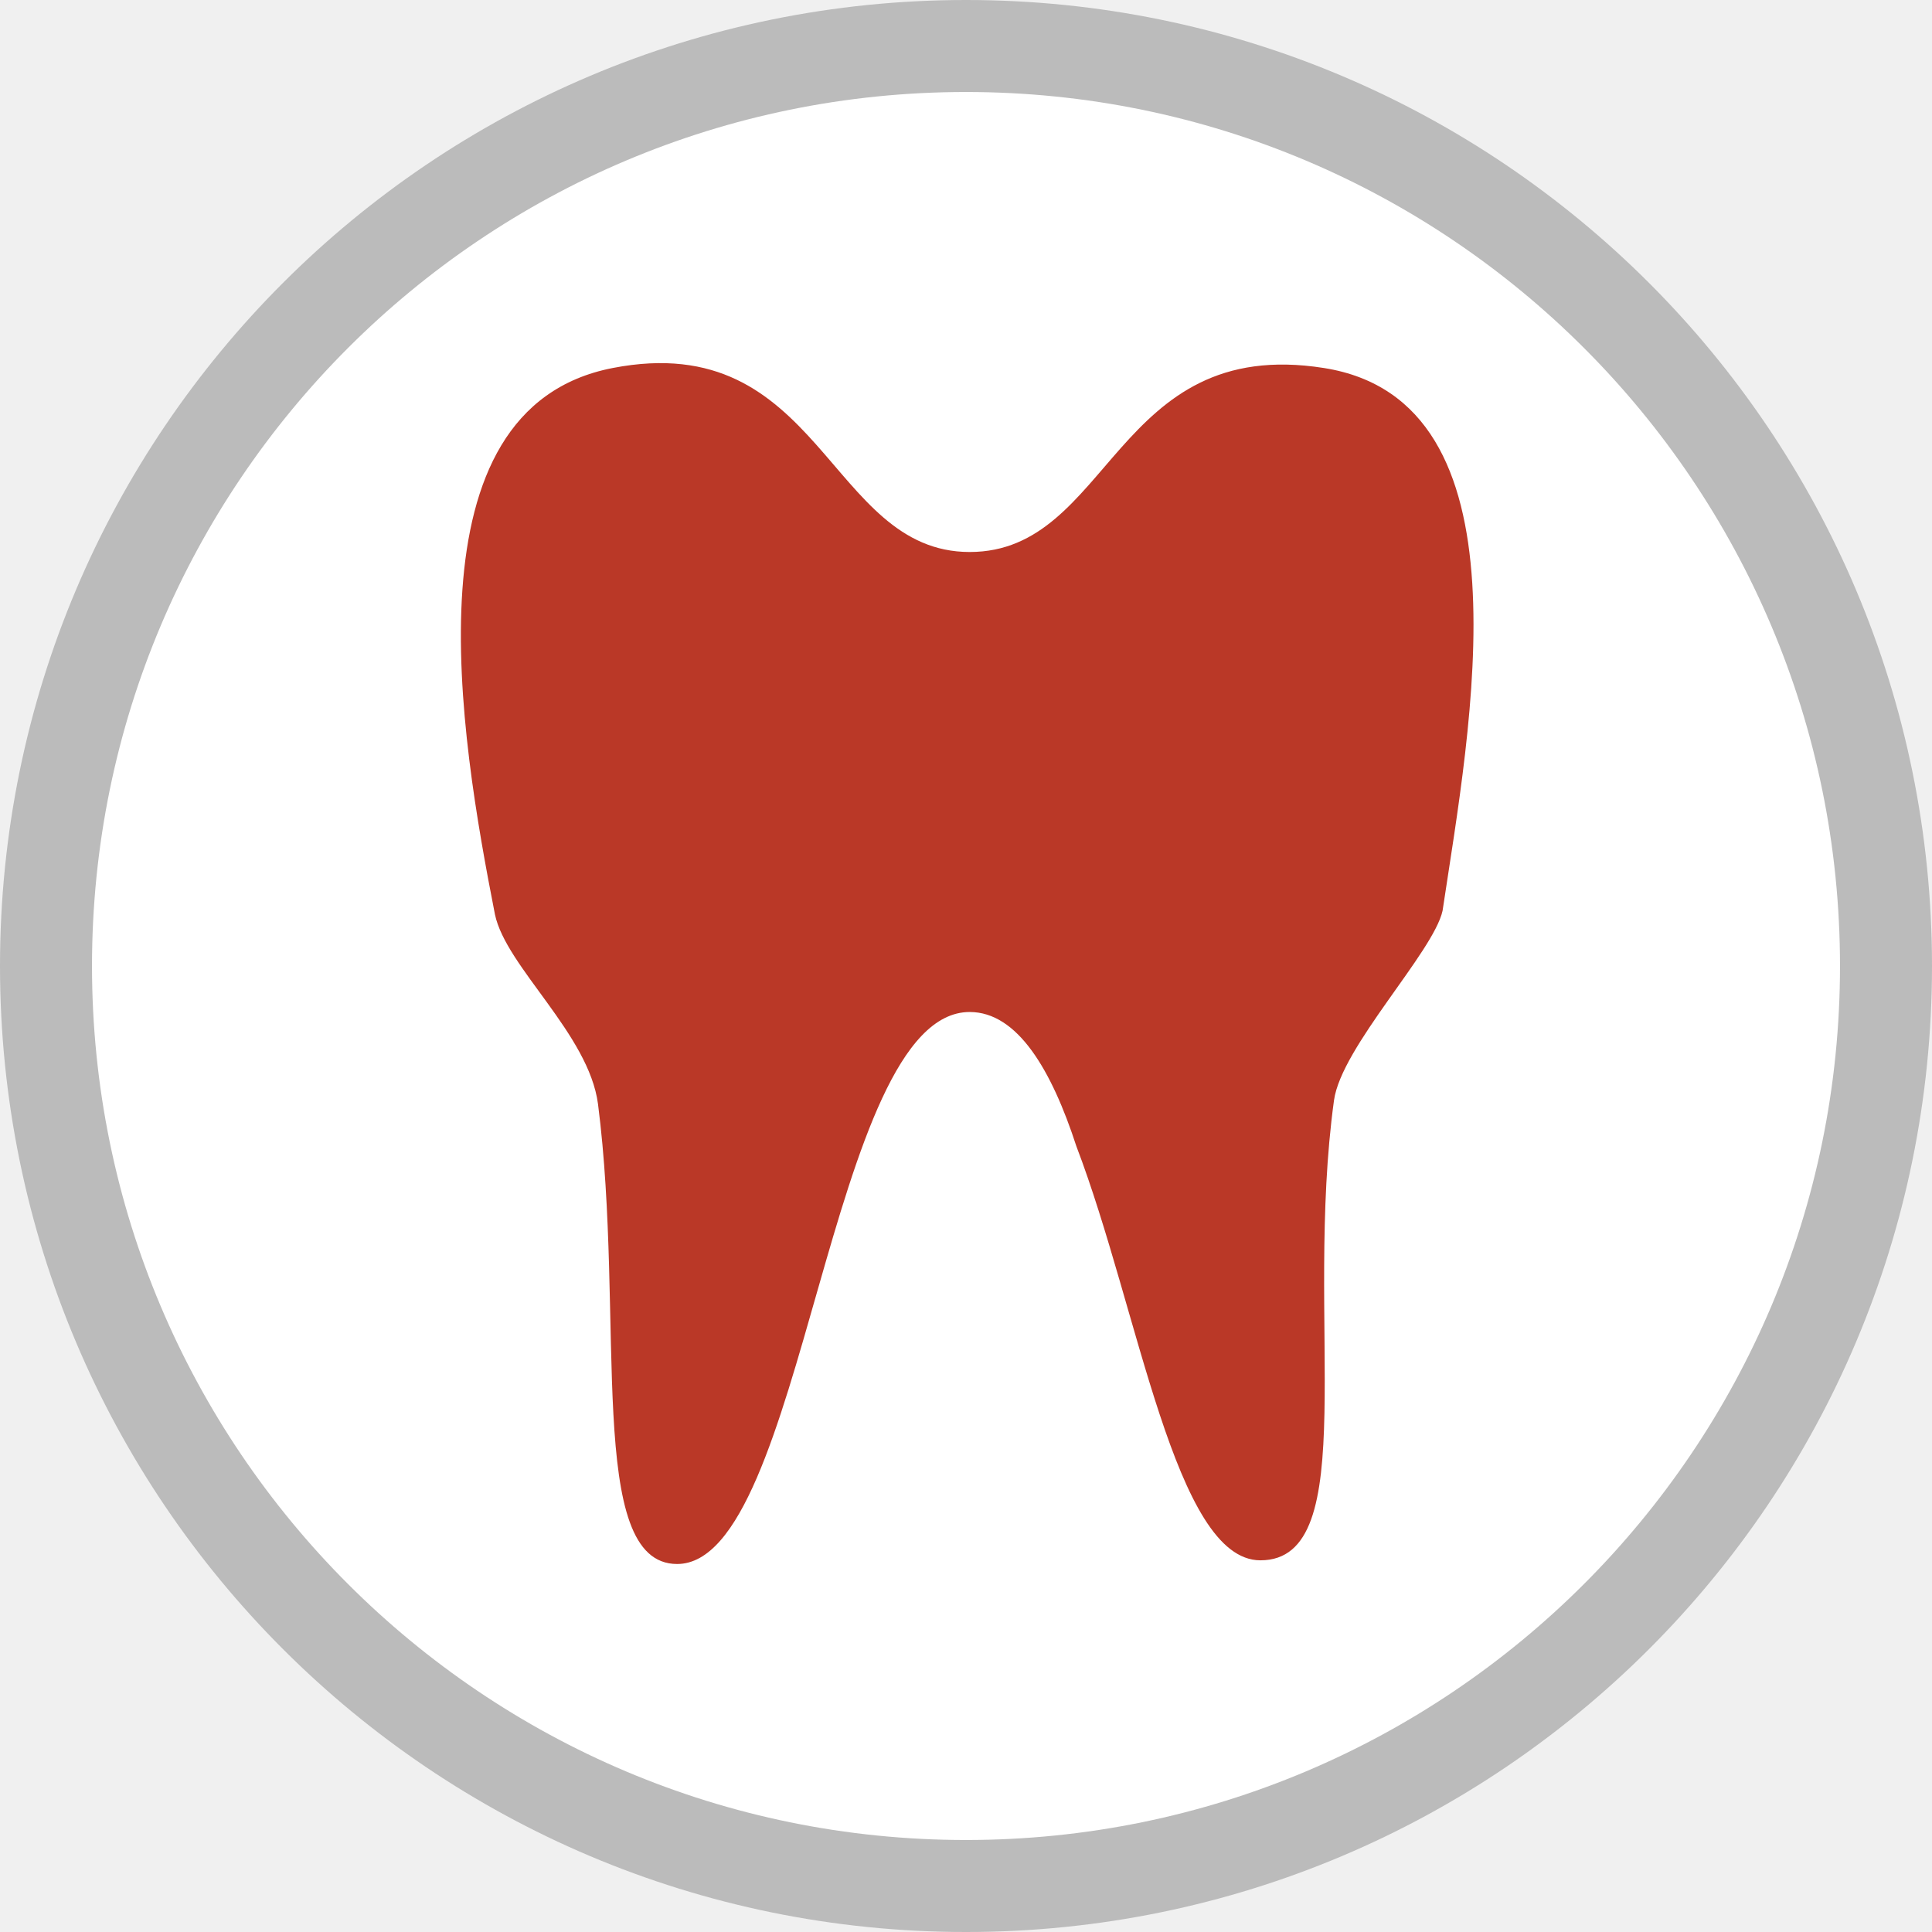
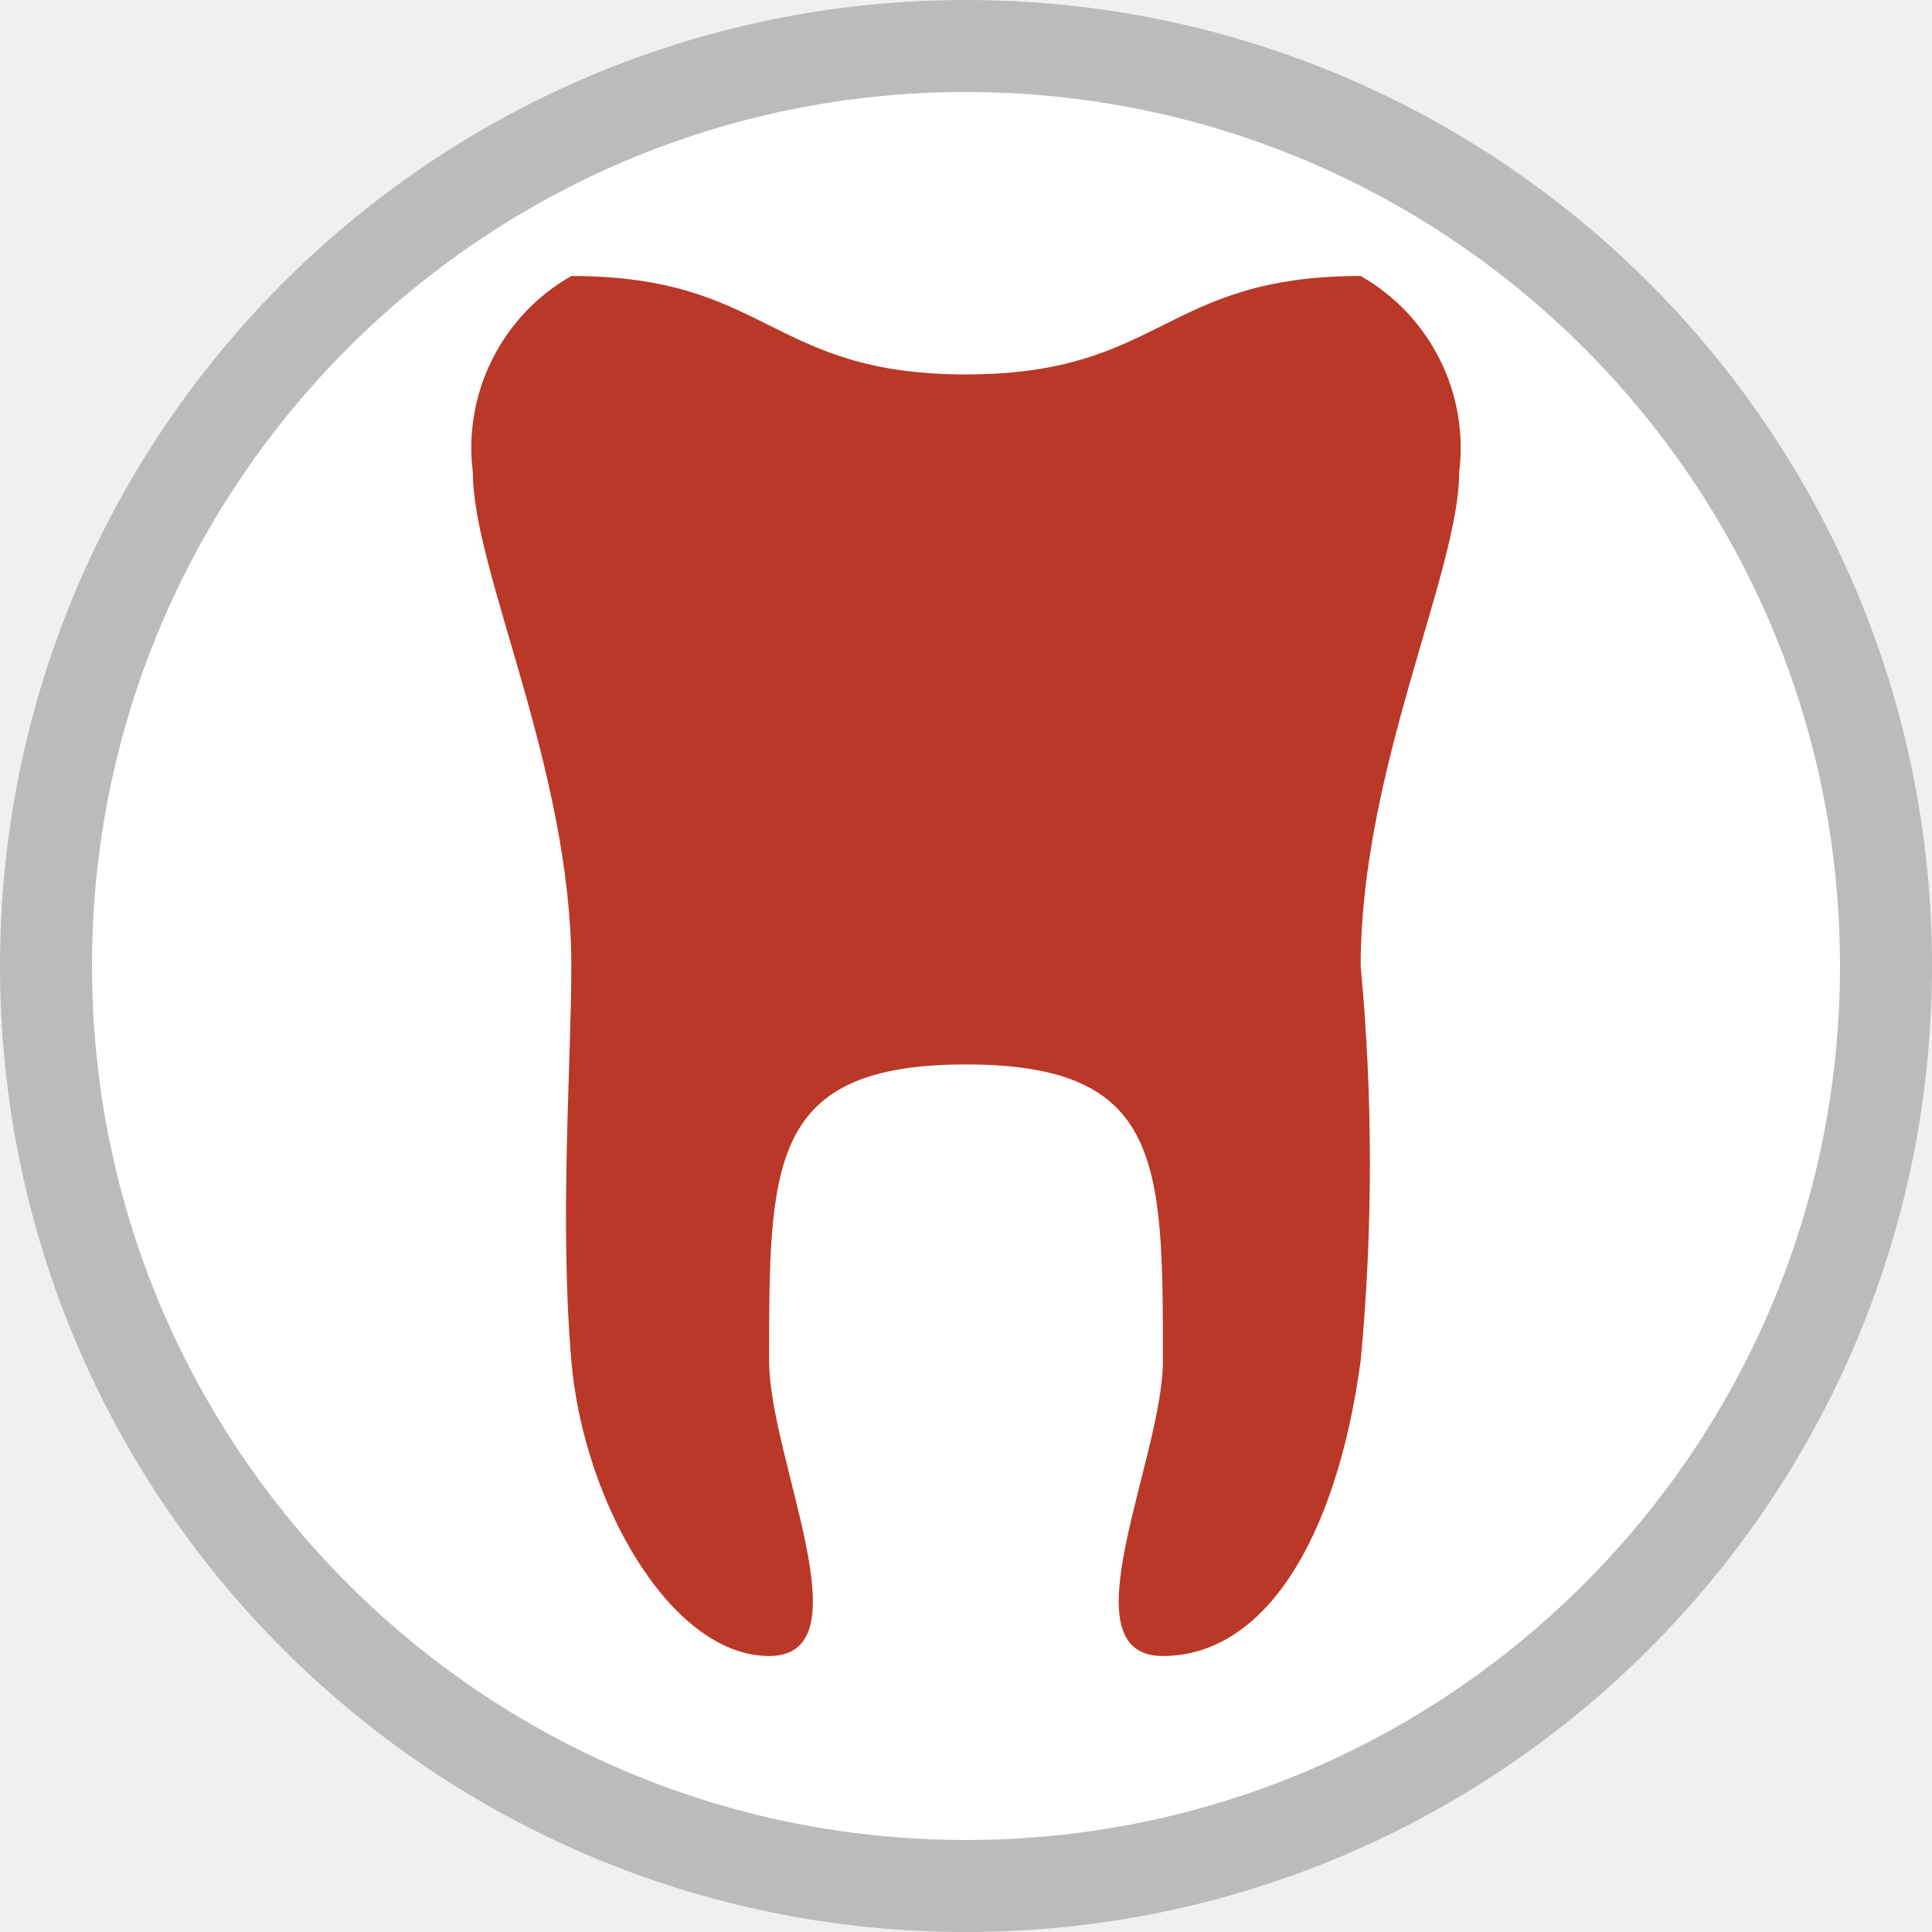
<svg xmlns="http://www.w3.org/2000/svg" viewBox="0 0 21 21" height="21" width="21">
  <rect fill="none" x="0" y="0" width="21" height="21" />
  <rect x="1" y="1" rx="9.5" ry="9.5" width="19" height="19" stroke="#bbb" style="stroke-linejoin:round;stroke-miterlimit:4;" fill="#bbb" stroke-width="2" />
  <rect x="1" y="1" width="19" height="19" rx="9.5" ry="9.5" fill="#fff" />
-   <path fill="#ba3827" transform="translate(3 3)" d="M4.36,14c-1,0-0.56-2.67-0.86-5c-0.1-0.76-1-1.49-1.12-2.06C2,5,1.39,1.44,3.66,1S6,3,7.54,3s1.57-2.36,3.85-2  s1.59,3.9,1.29,5.9c-0.1,0.45-1.1,1.48-1.18,2.06c-0.33,2.4,0.32,5-0.8,5c-0.93,0-1.32-2.72-2-4.5C8.43,8.63,8.06,8,7.54,8  C6,8,5.75,14,4.36,14z" />
+   <path fill="#ba3827" transform="translate(3 3)" d="M7.5,8.57c2.14,0,2.14,1.07,2.14,3.22,0,1.07-1.08,3.21,0,3.21s1.88-1.22,2.15-3.21a23,23,0,0,0,0-4.29c0-2.14,1.07-4.29,1.07-5.36A2.15,2.15,0,0,0,11.79,0C9.64,0,9.64,1.07,7.5,1.07S5.36,0,3.21,0A2.15,2.15,0,0,0,2.14,2.14c0,1.07,1.07,3.22,1.07,5.36,0,1.07-.13,2.76,0,4.29S4.29,15,5.36,15s0-2.14,0-3.21C5.36,9.64,5.36,8.57,7.5,8.57Z" />
</svg>
